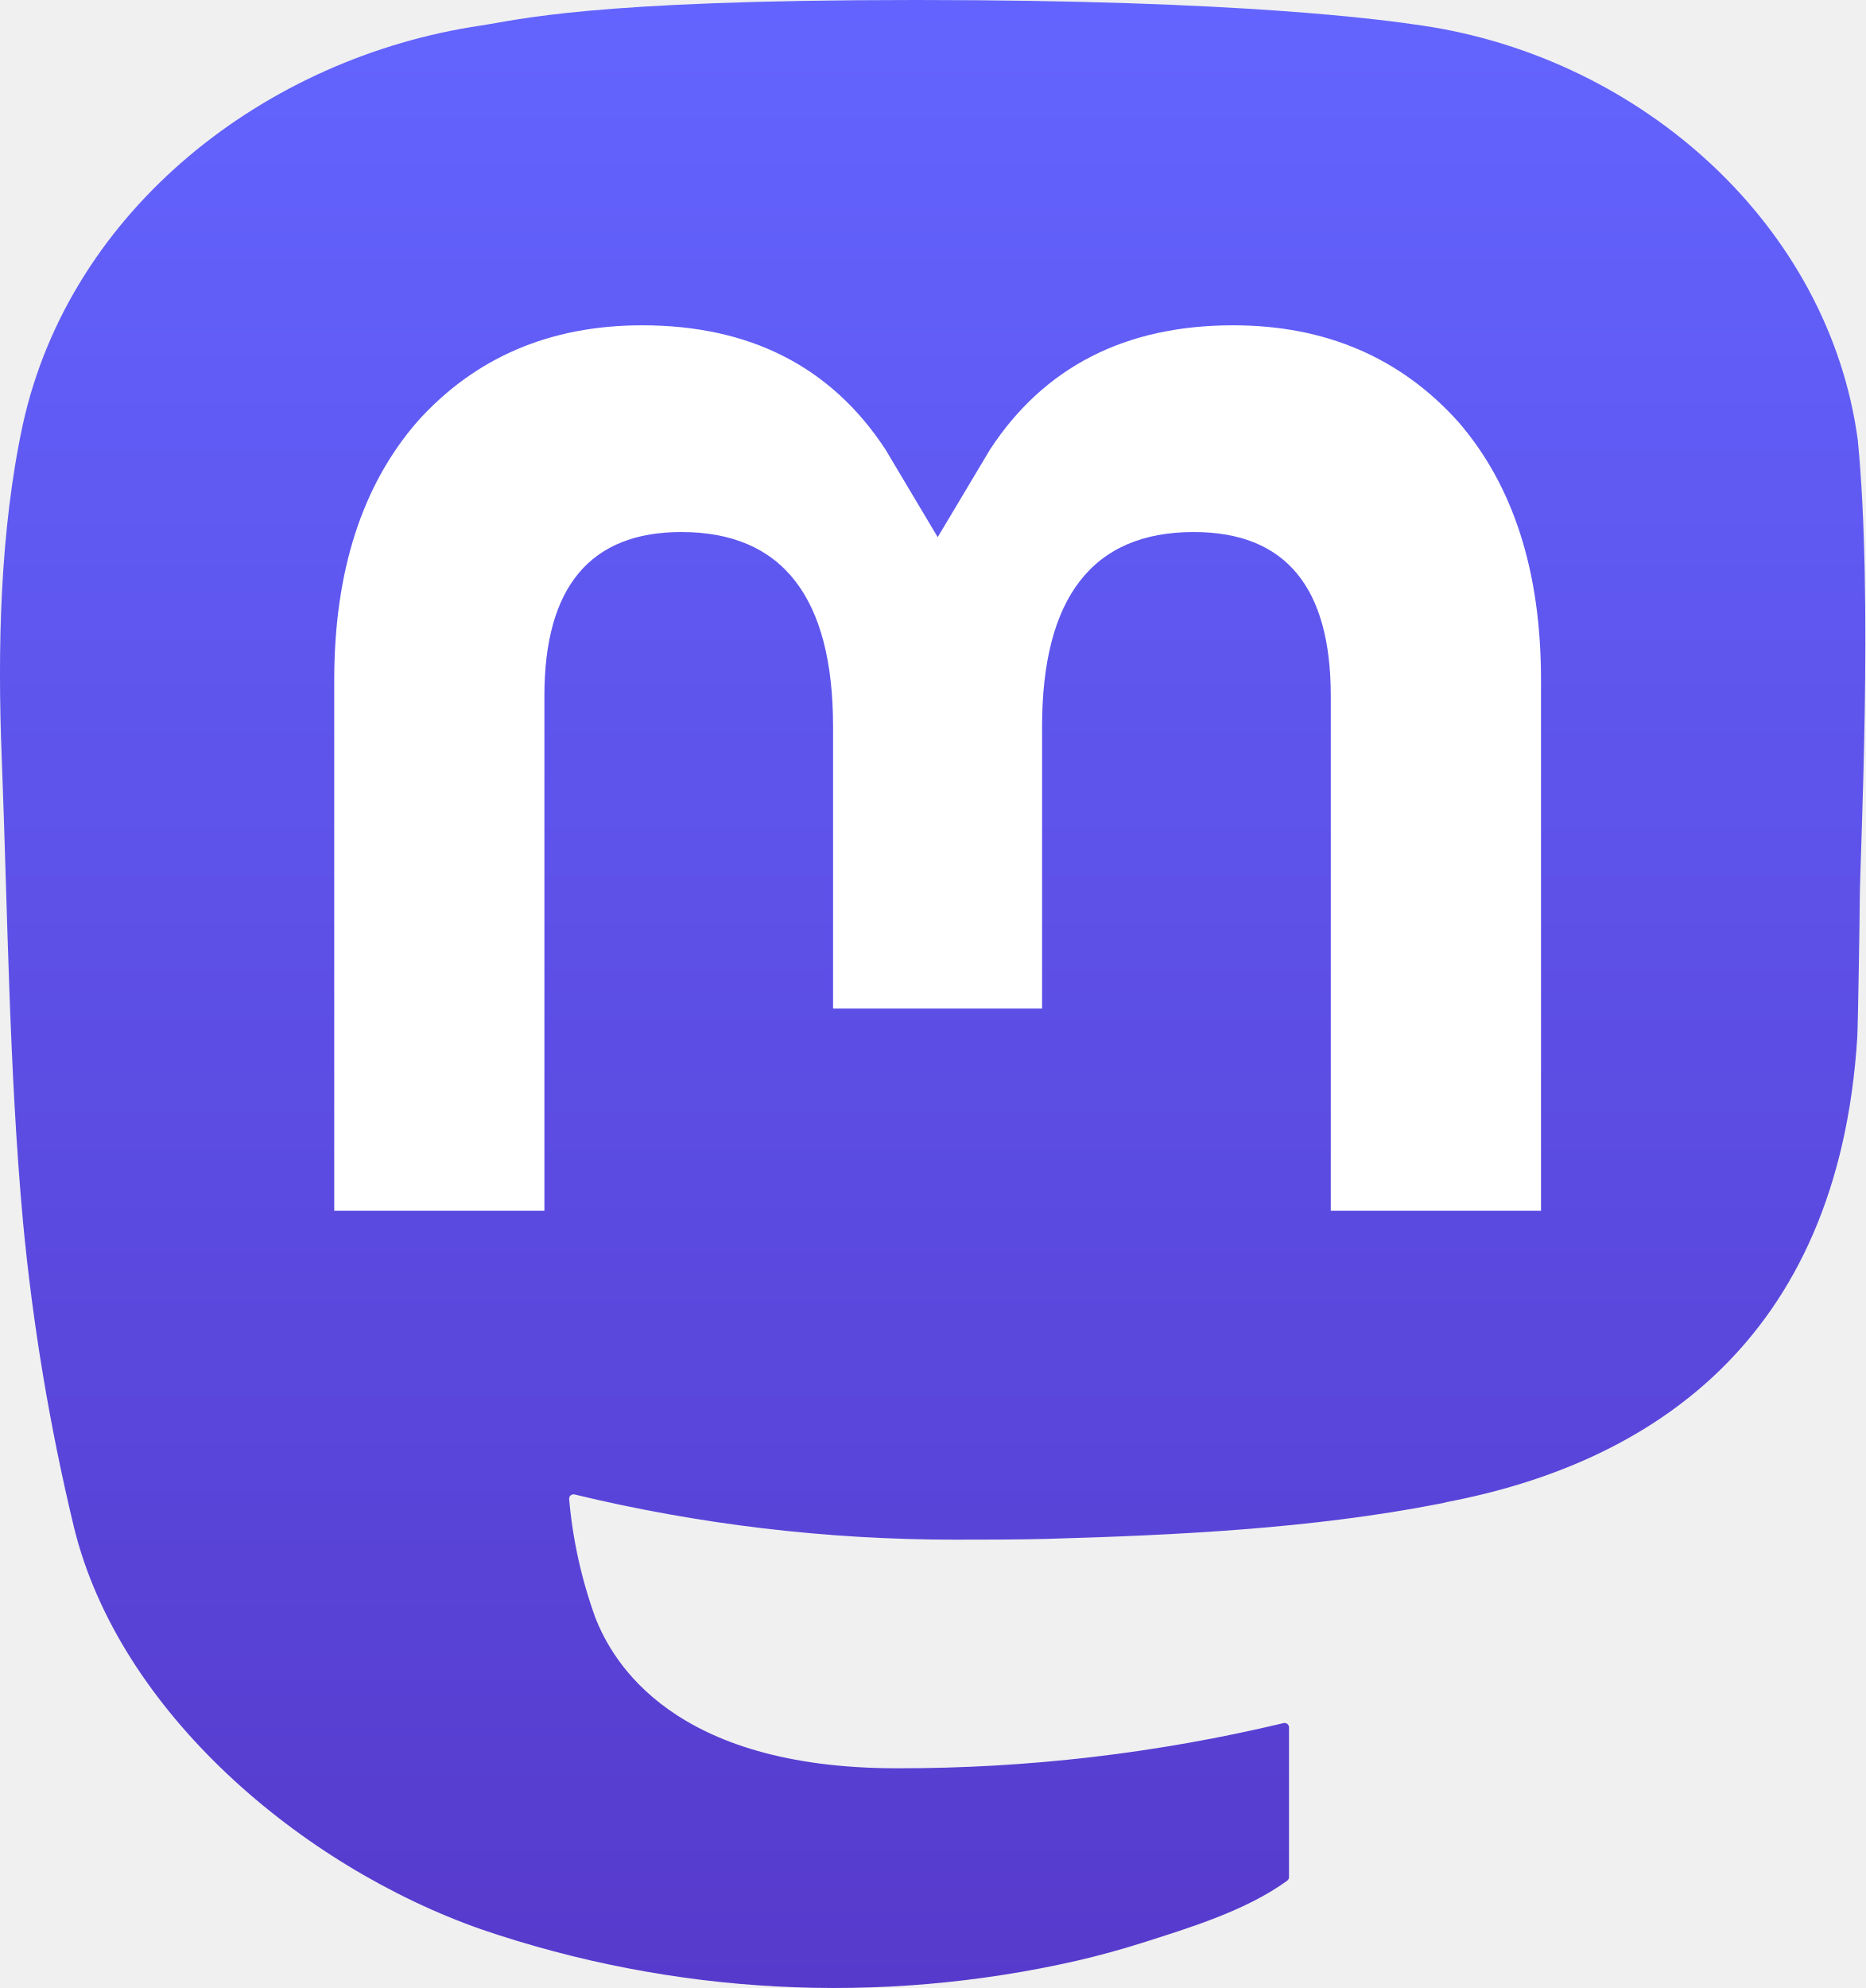
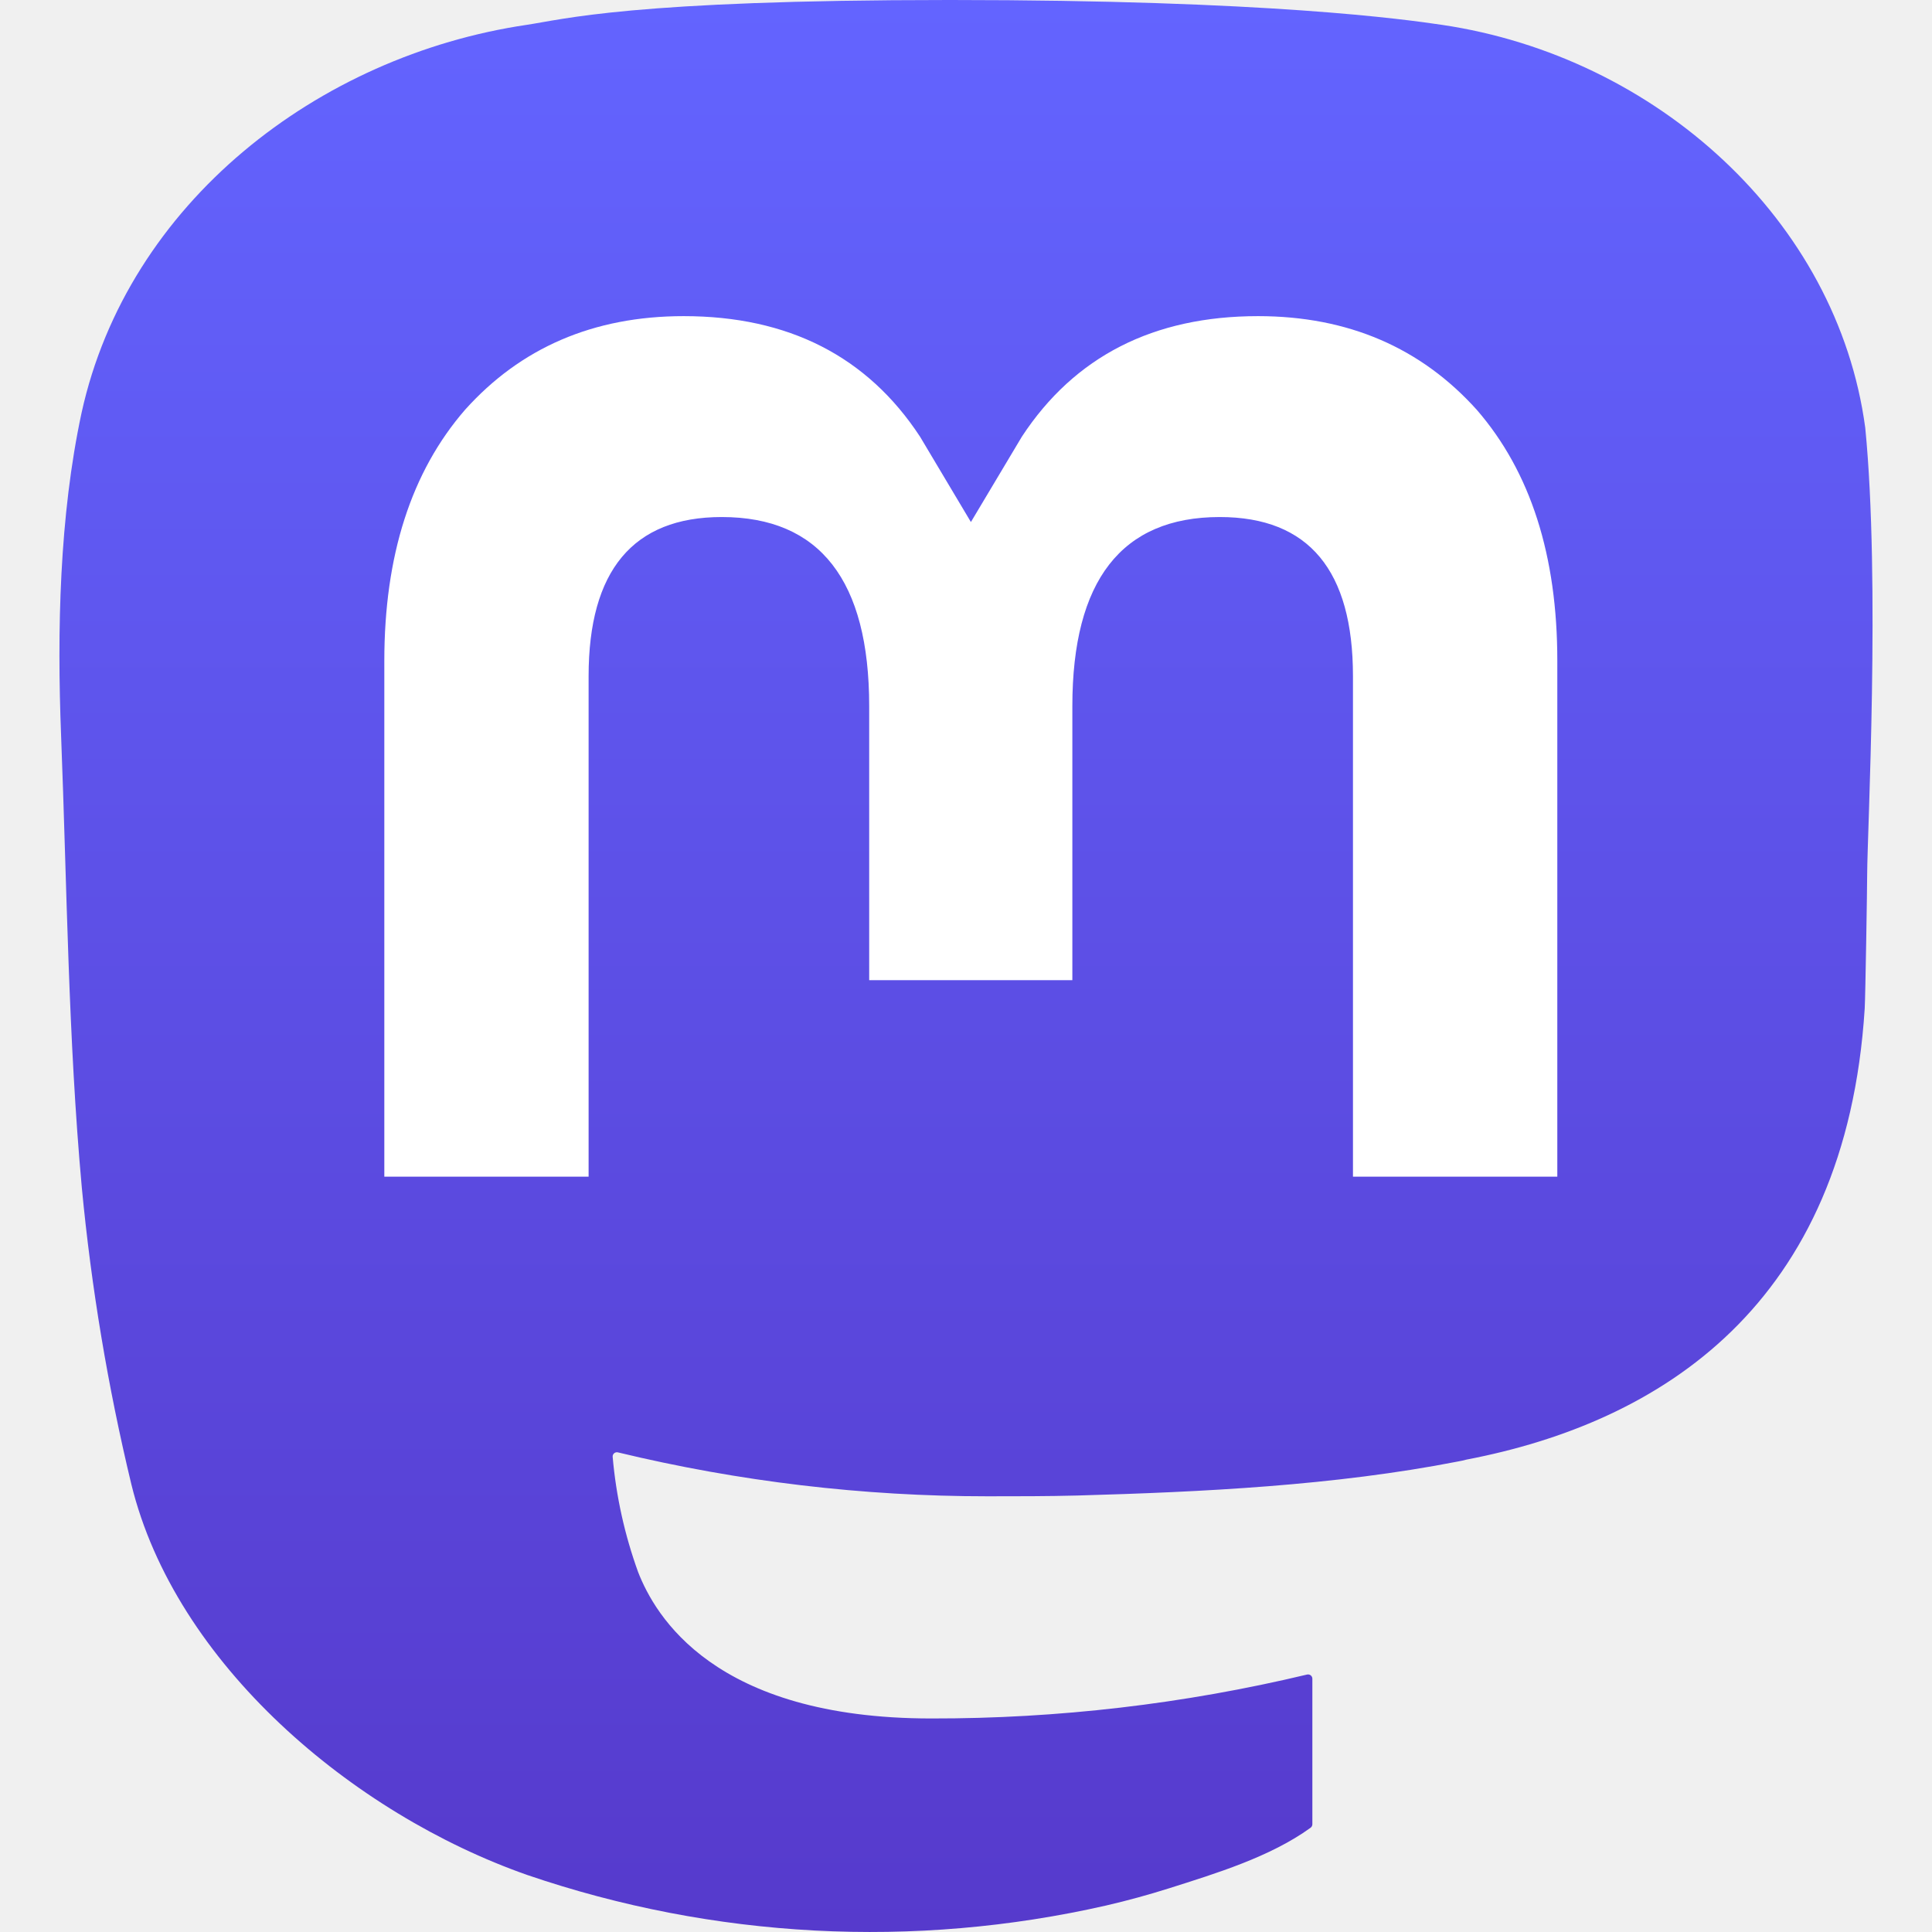
- <svg xmlns="http://www.w3.org/2000/svg" width="61" height="65" viewBox="0 0 61 65" fill="none">
+ <svg xmlns="http://www.w3.org/2000/svg" width="65" height="65" viewBox="0 0 61 65" fill="none">
  <path d="M60.754 14.39C59.814 7.406 53.727 1.903 46.512 0.836C45.294 0.656 40.682 0 29.997 0H29.918C19.23 0 16.937 0.656 15.72 0.836C8.705 1.873 2.299 6.819 0.745 13.885C-0.003 17.365 -0.083 21.224 0.056 24.763C0.254 29.838 0.293 34.905 0.753 39.96C1.072 43.318 1.628 46.648 2.417 49.928C3.894 55.984 9.875 61.024 15.734 63.08C22.008 65.224 28.754 65.58 35.218 64.108C35.929 63.943 36.632 63.751 37.325 63.532C38.897 63.033 40.738 62.474 42.091 61.494C42.11 61.48 42.125 61.462 42.136 61.442C42.147 61.421 42.153 61.399 42.153 61.376V56.477C42.153 56.456 42.148 56.434 42.138 56.415C42.129 56.396 42.115 56.379 42.098 56.365C42.081 56.352 42.061 56.343 42.04 56.338C42.019 56.334 41.997 56.334 41.976 56.338C37.834 57.328 33.59 57.823 29.332 57.816C22.005 57.816 20.034 54.338 19.469 52.891C19.016 51.64 18.727 50.335 18.612 49.009C18.611 48.987 18.615 48.964 18.624 48.944C18.633 48.924 18.647 48.906 18.664 48.892C18.682 48.877 18.702 48.867 18.724 48.863C18.745 48.858 18.768 48.858 18.79 48.864C22.862 49.846 27.037 50.342 31.227 50.341C32.234 50.341 33.239 50.341 34.246 50.315C38.46 50.196 42.901 49.981 47.047 49.171C47.15 49.151 47.253 49.133 47.342 49.106C53.881 47.851 60.104 43.91 60.736 33.93C60.76 33.537 60.819 29.815 60.819 29.407C60.822 28.021 61.265 19.578 60.754 14.39Z" fill="url(#paint0_linear_89_8)" />
  <path d="M50.394 22.237V39.588H43.519V22.748C43.519 19.203 42.041 17.395 39.036 17.395C35.733 17.395 34.078 19.534 34.078 23.759V32.976H27.243V23.759C27.243 19.534 25.586 17.395 22.282 17.395C19.295 17.395 17.803 19.203 17.803 22.748V39.588H10.93V22.237C10.93 18.692 11.835 15.875 13.645 13.788C15.513 11.705 17.962 10.636 21.003 10.636C24.522 10.636 27.181 11.989 28.954 14.692L30.665 17.563L32.379 14.692C34.152 11.989 36.811 10.636 40.324 10.636C43.362 10.636 45.811 11.705 47.685 13.788C49.493 15.873 50.396 18.69 50.394 22.237Z" fill="white" />
  <defs>
    <linearGradient id="paint0_linear_89_8" x1="30.5" y1="0" x2="30.5" y2="65" gradientUnits="userSpaceOnUse">
      <stop stop-color="#6364FF" />
      <stop offset="1" stop-color="#563ACC" />
    </linearGradient>
  </defs>
</svg>
